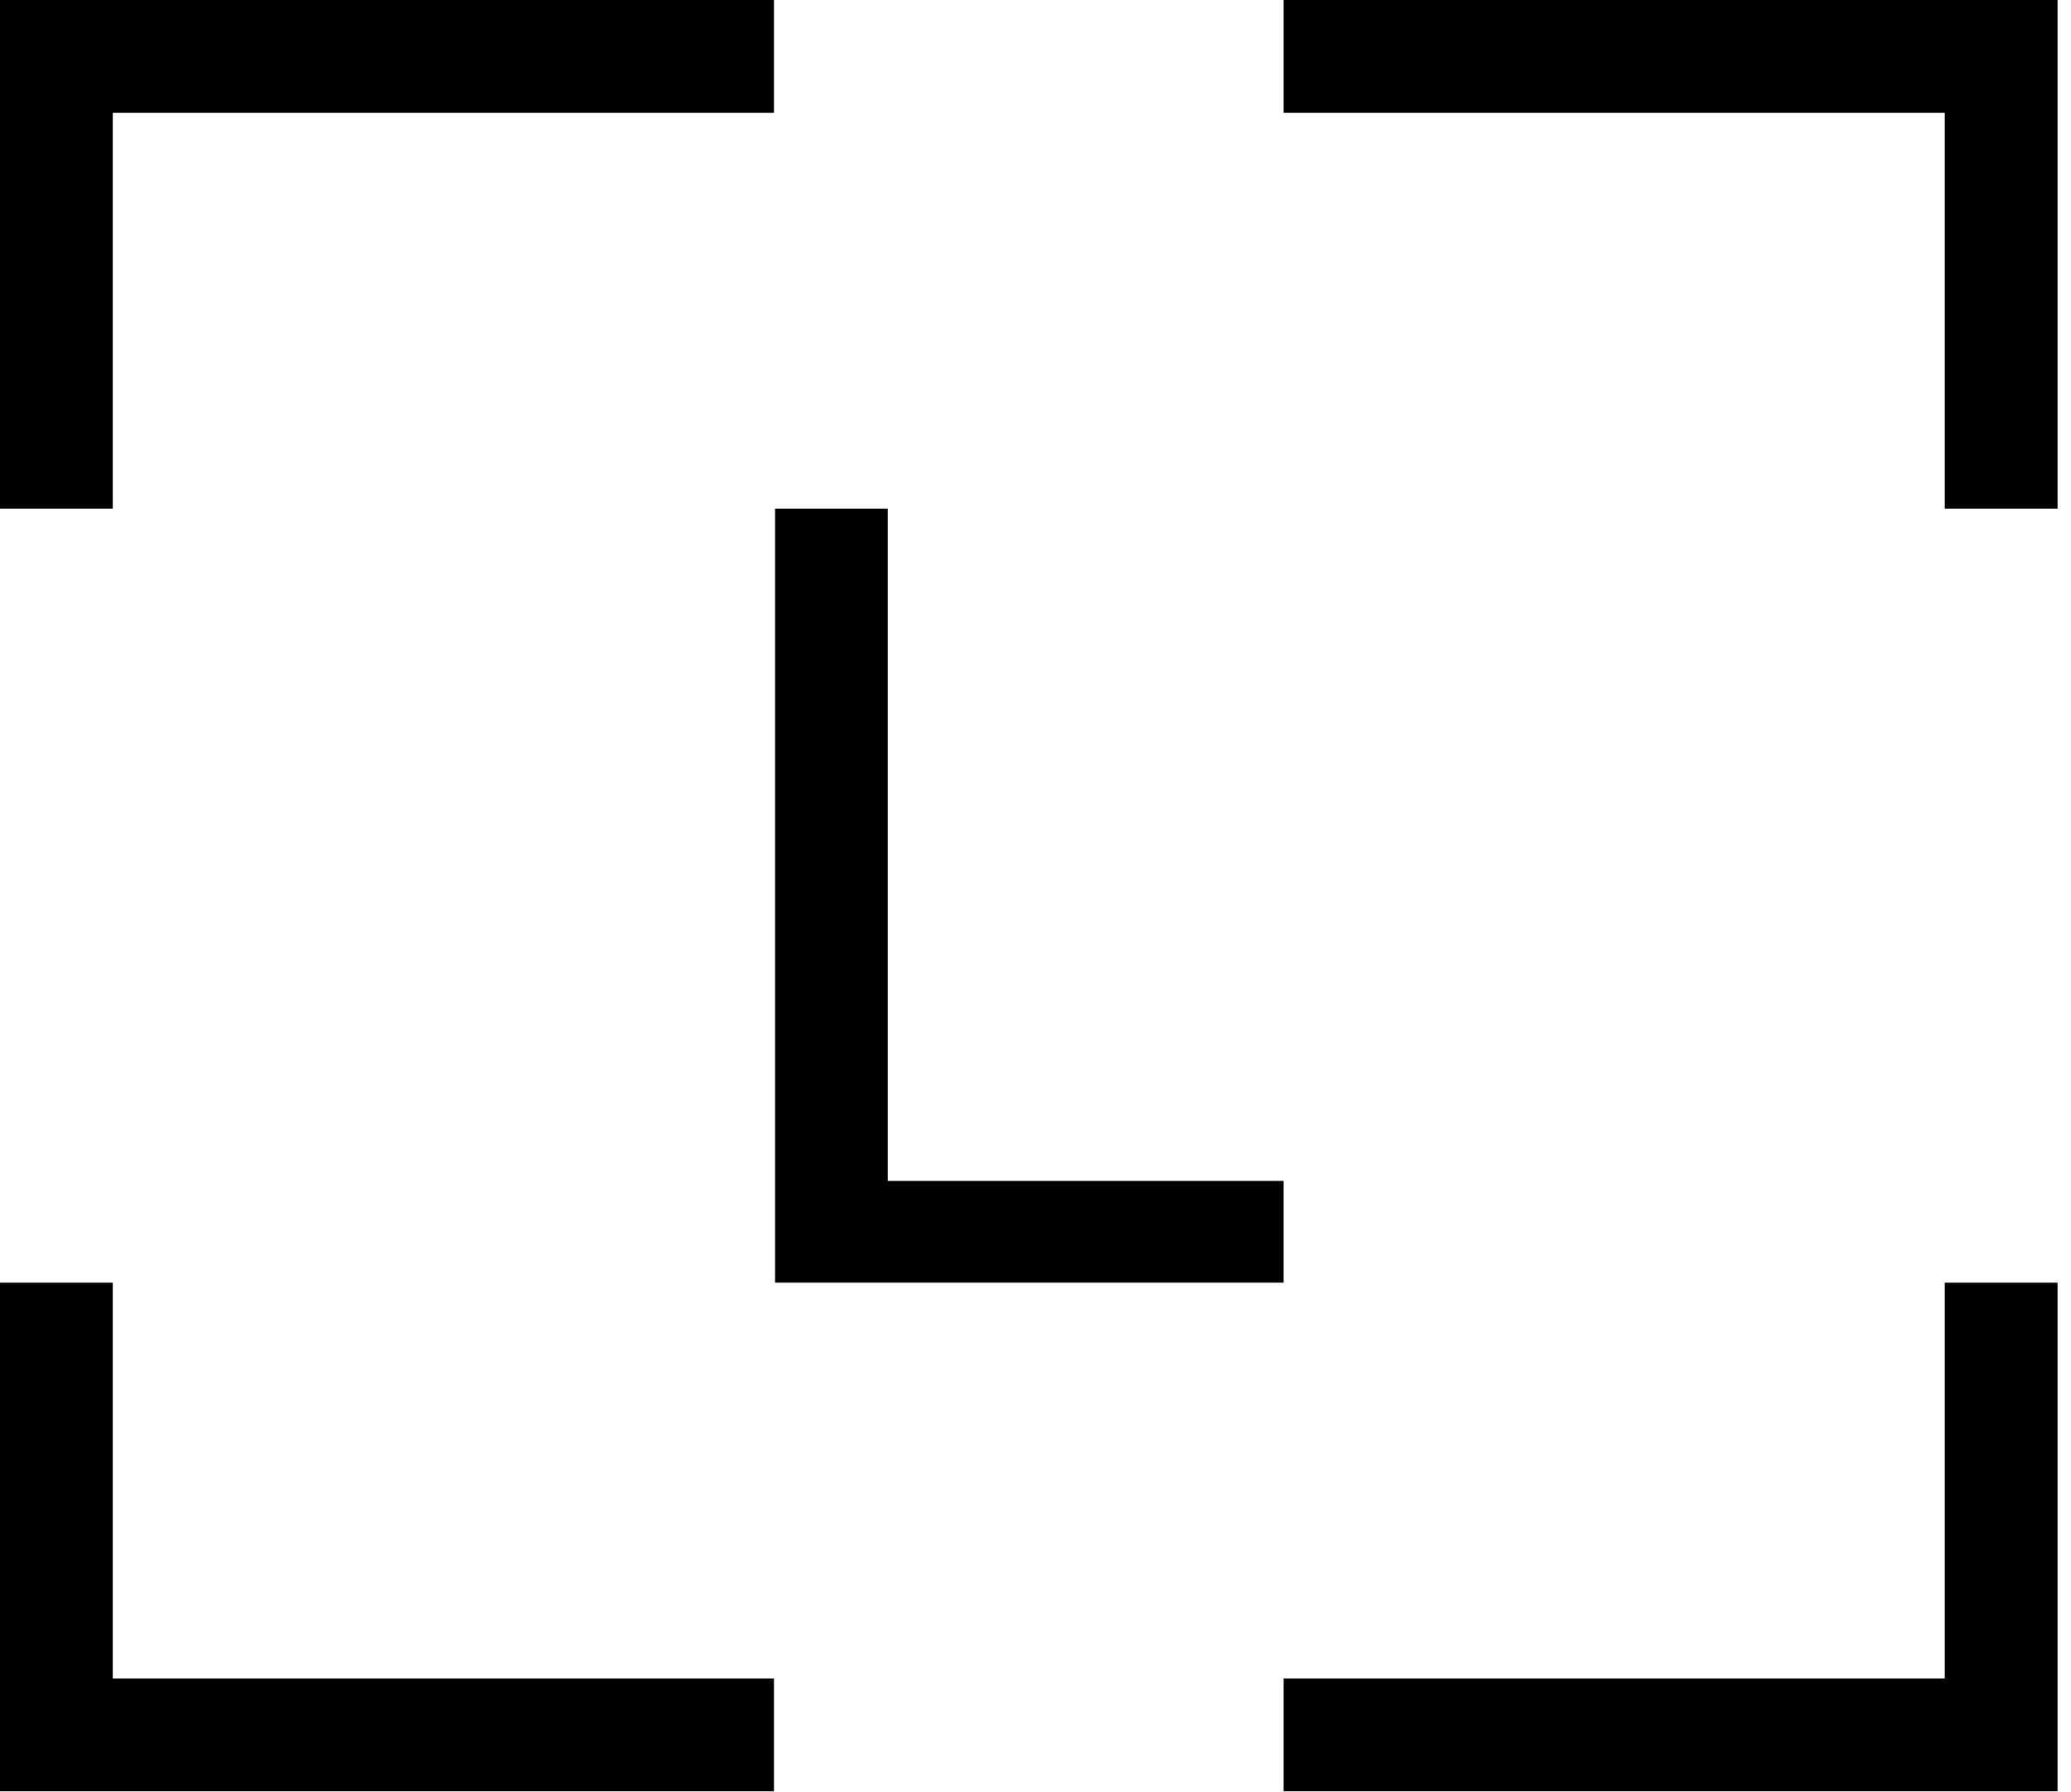
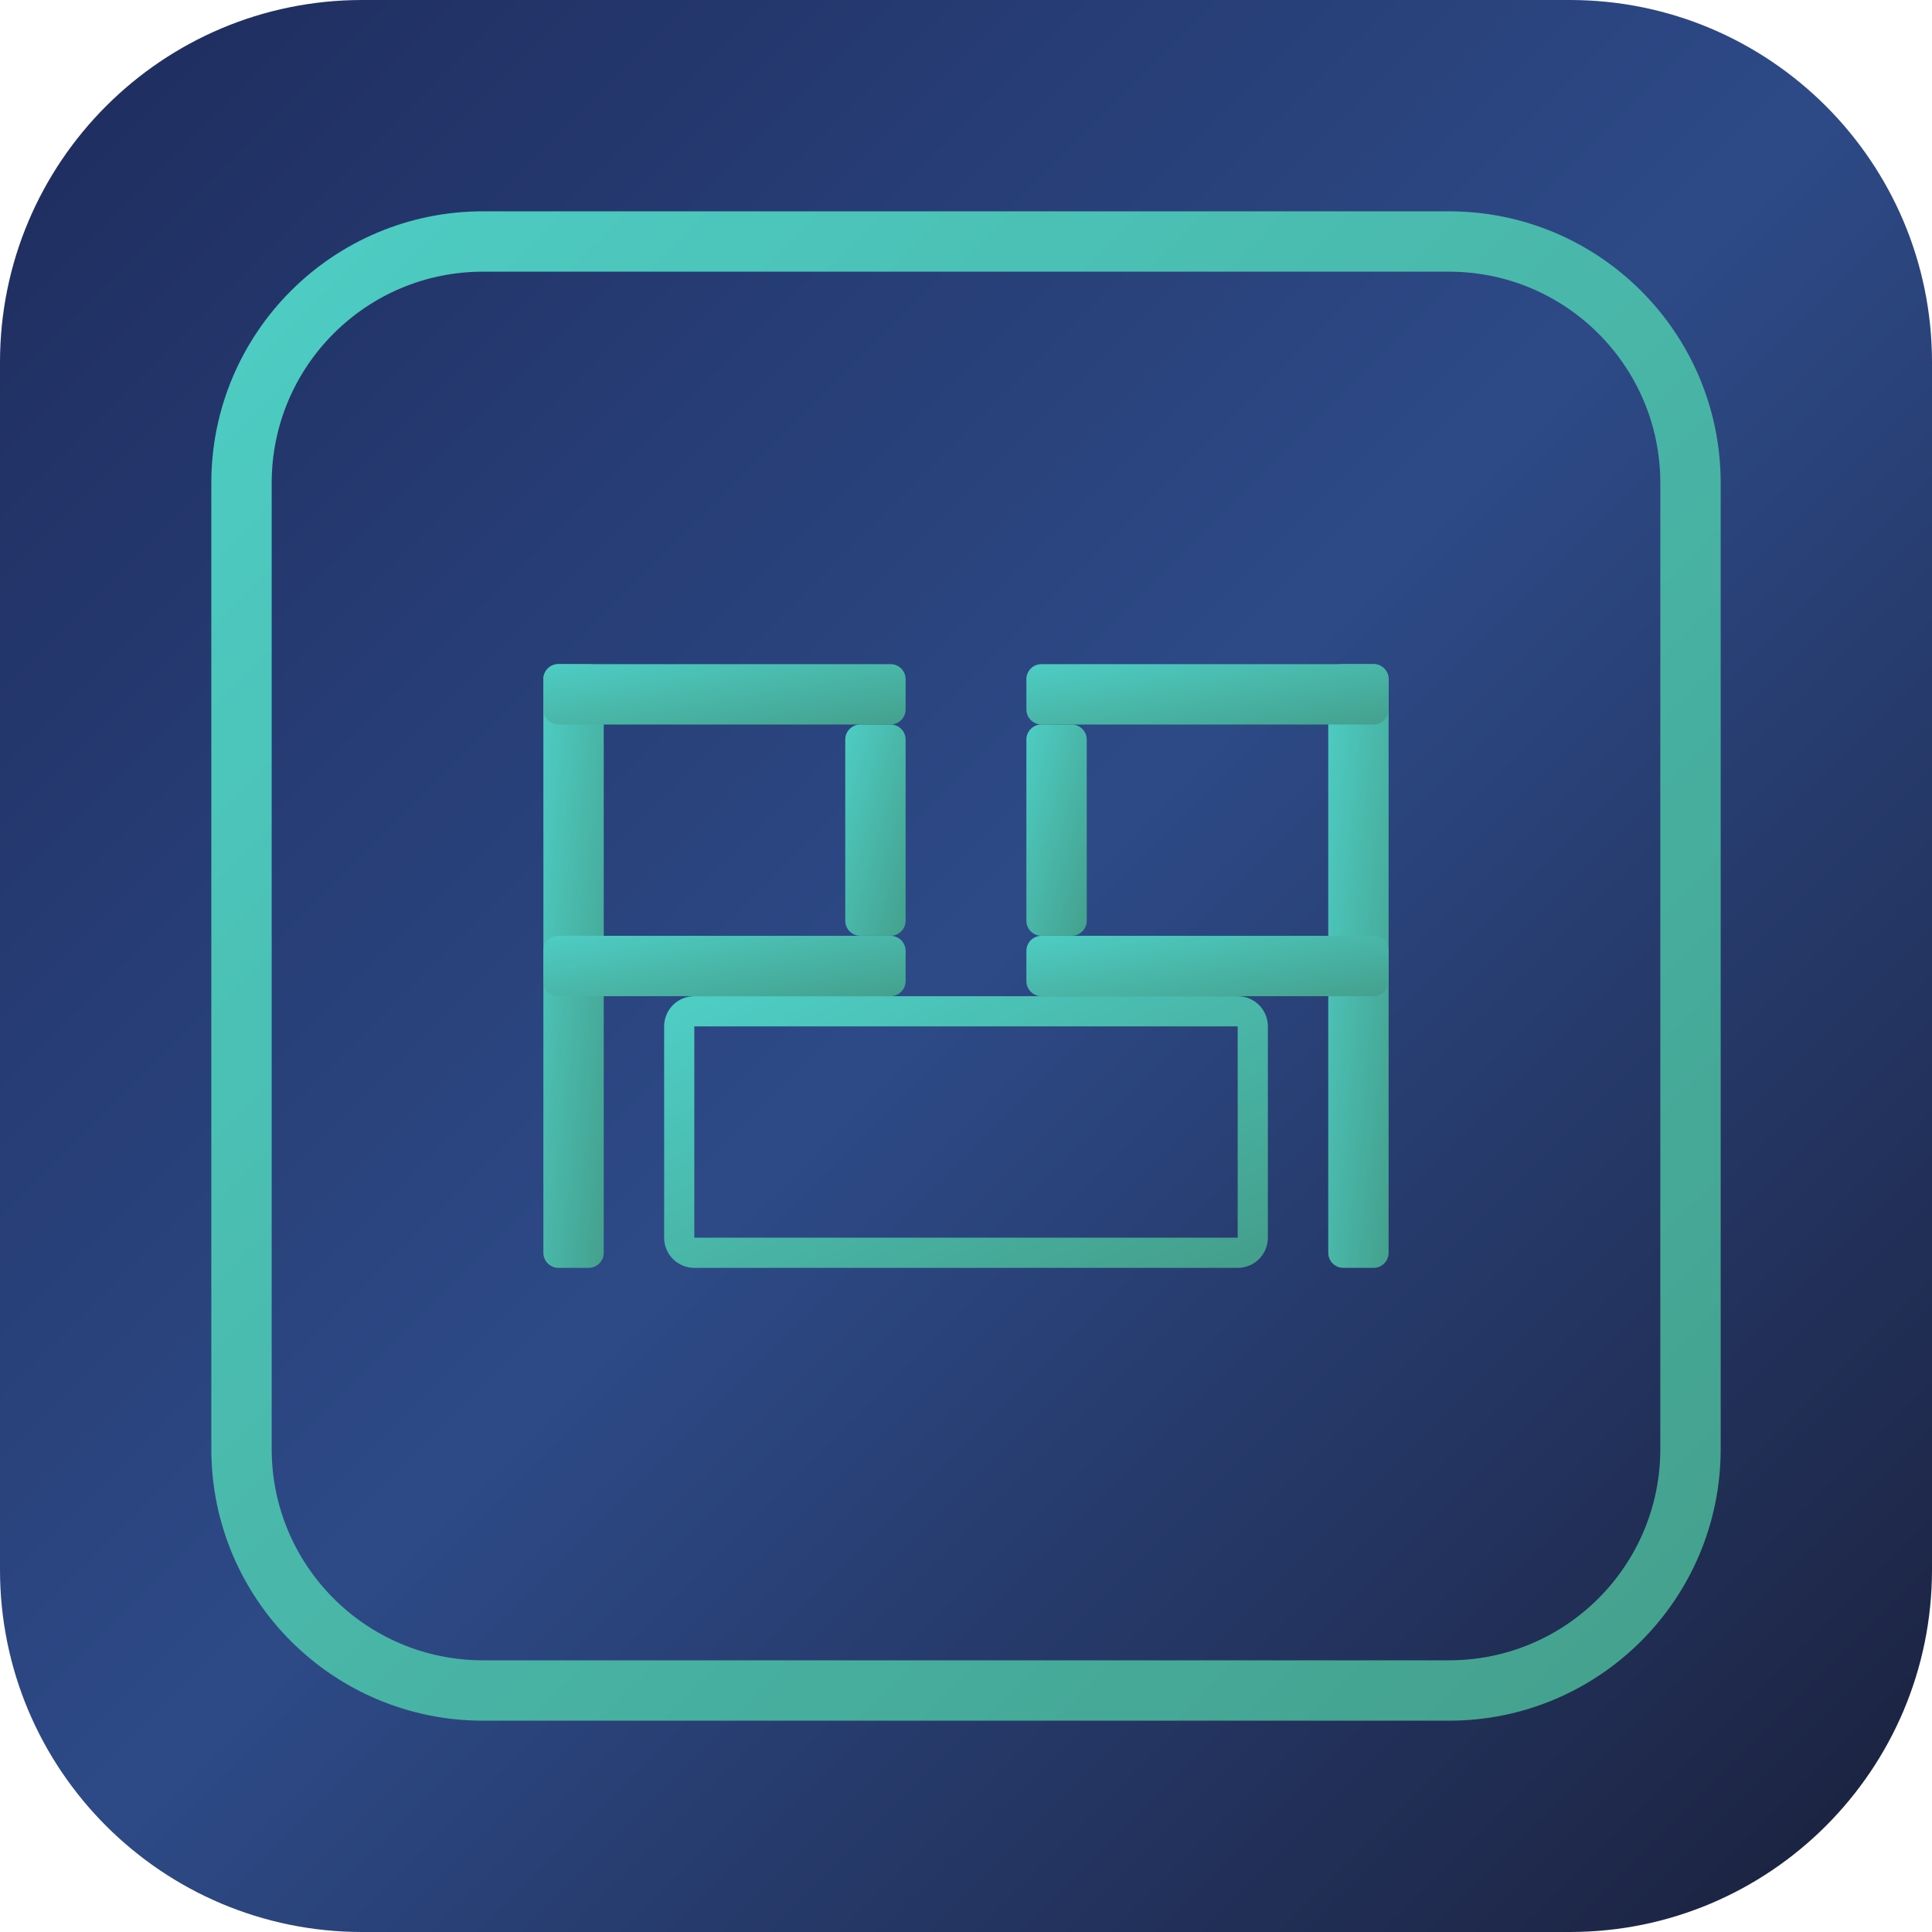
- <svg xmlns="http://www.w3.org/2000/svg" width="148" height="128" viewBox="0 0 148 128" fill="none">
-   <path d="M0 91.655V128H55.308V119.94H8.058V91.655H0ZM138.98 91.655V119.94H91.731V127.998H147.039V91.655H138.98ZM55.388 36.345V91.653H91.731V84.384H63.446V36.345H55.388ZM0 0V36.345H8.058V8.058H55.308V0H0ZM91.731 0V8.058H138.98V36.345H147.039V0H91.731Z" fill="black" />
+ <svg xmlns="http://www.w3.org/2000/svg" width="128" height="128" viewBox="0 0 128 128" fill="none">
+   <defs>
+     <linearGradient id="bg-gradient" x1="0%" y1="0%" x2="100%" y2="100%">
+       <stop offset="0%" style="stop-color:#1E2B5C;stop-opacity:1" />
+       <stop offset="50%" style="stop-color:#2D4A87;stop-opacity:1" />
+       <stop offset="100%" style="stop-color:#1A1F3A;stop-opacity:1" />
+     </linearGradient>
+     <linearGradient id="logo-gradient" x1="0%" y1="0%" x2="100%" y2="100%">
+       <stop offset="0%" style="stop-color:#4ECDC4;stop-opacity:1" />
+       <stop offset="100%" style="stop-color:#44A08D;stop-opacity:1" />
+     </linearGradient>
+   </defs>
+   <rect width="128" height="128" rx="24" ry="24" fill="url(#bg-gradient)" />
+   <rect x="16" y="16" width="96" height="96" rx="16" ry="16" fill="none" stroke="url(#logo-gradient)" stroke-width="4" />
+   <g transform="translate(32, 32)" fill="url(#logo-gradient)">
+     <rect x="4" y="12" width="4" height="40" rx="1" />
+     <rect x="4" y="12" width="24" height="4" rx="1" />
+     <rect x="4" y="30" width="24" height="4" rx="1" />
+     <rect x="24" y="16" width="4" height="14" rx="1" />
+     <rect x="56" y="12" width="4" height="40" rx="1" />
+     <rect x="36" y="12" width="24" height="4" rx="1" />
+     <rect x="36" y="30" width="24" height="4" rx="1" />
+     <rect x="36" y="16" width="4" height="14" rx="1" />
+     <rect x="13" y="35" width="38" height="16" rx="1" fill="none" stroke="url(#logo-gradient)" stroke-width="2" />
+   </g>
</svg>
